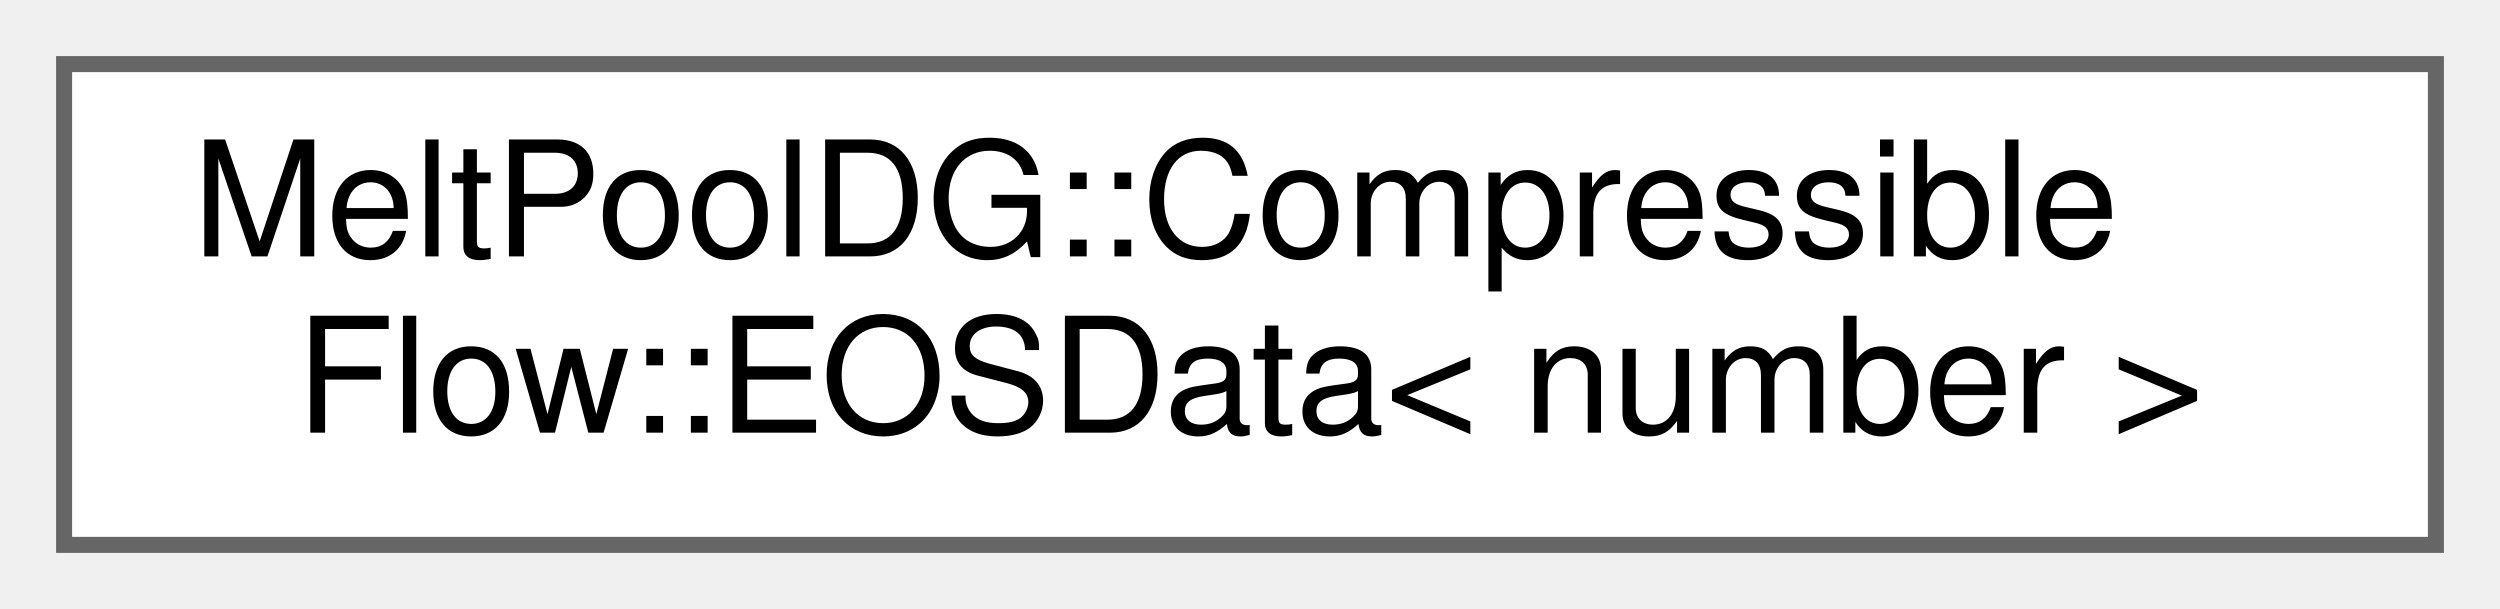
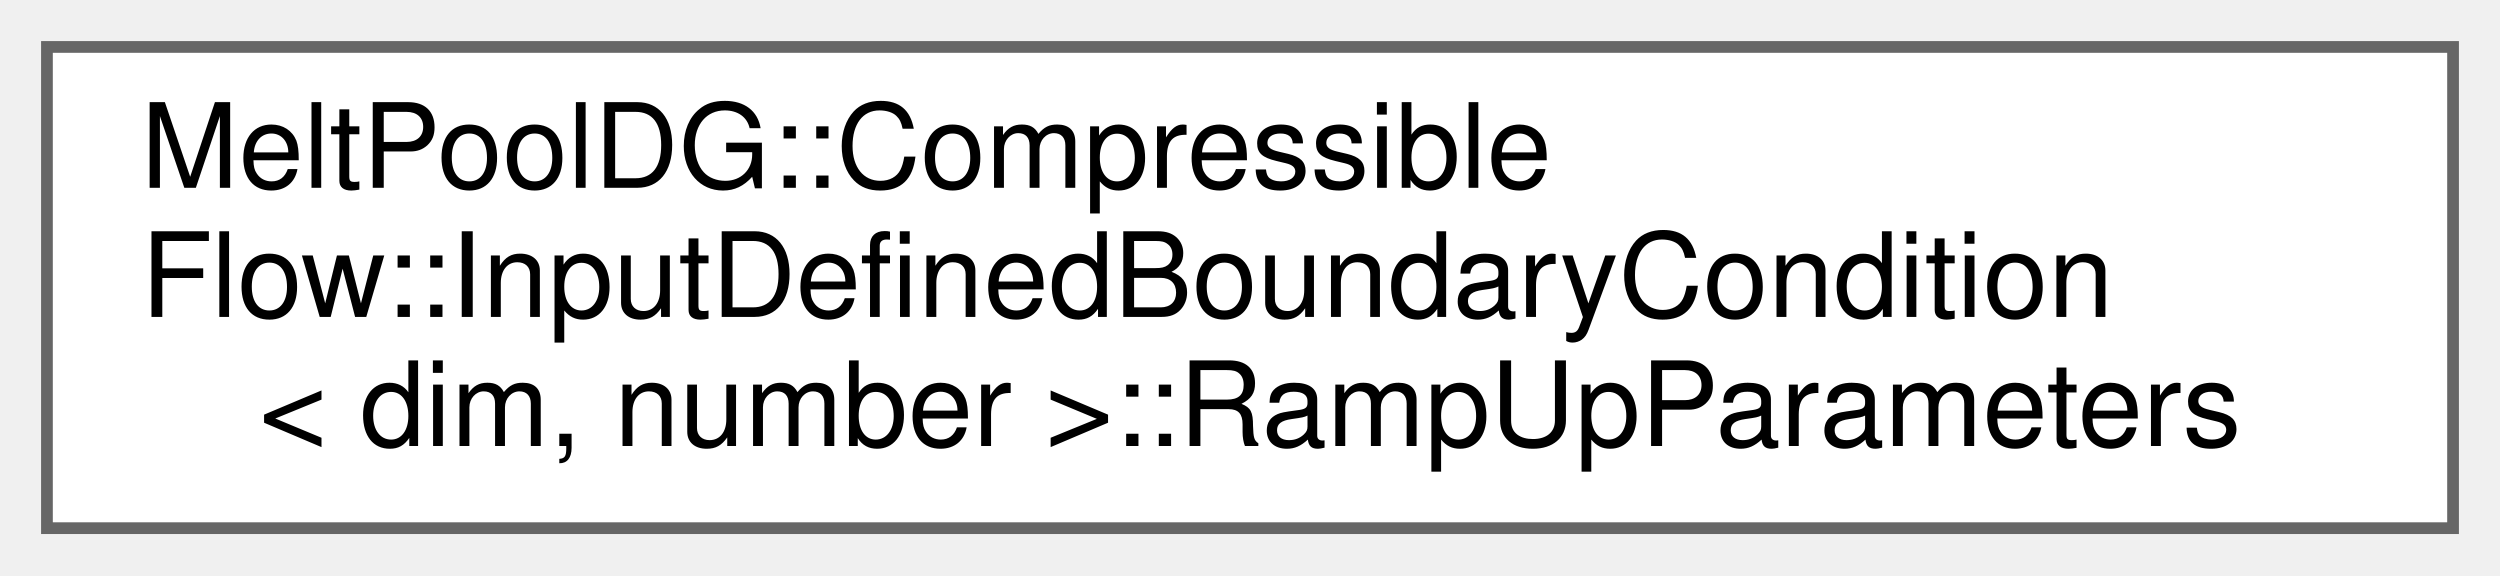
- <svg xmlns="http://www.w3.org/2000/svg" xmlns:xlink="http://www.w3.org/1999/xlink" width="156pt" height="38pt" viewBox="0.00 0.00 156.00 38.00">
-   <g id="graph0" class="graph" transform="scale(1 1) rotate(0) translate(4 34)">
+ <svg xmlns="http://www.w3.org/2000/svg" xmlns:xlink="http://www.w3.org/1999/xlink" width="213pt" height="49pt" viewBox="0.00 0.00 213.00 49.00">
+   <g id="graph0" class="graph" transform="scale(1 1) rotate(0) translate(4 45)">
    <g id="Node000000" class="node">
      <g id="a_Node000000">
-         <a xlink:href="structMeltPoolDG_1_1CompressibleFlow_1_1EOSData.html" target="_top" xlink:title="Collection of parameters related to the equation of state for a compressible or nearly incompressible...">
-           <polygon fill="white" stroke="#666666" points="148,-30 0,-30 0,0 148,0 148,-30" />
-           <text text-anchor="start" x="8" y="-18" font-family="Helvetica,sans-Serif" font-size="10.00">MeltPoolDG::Compressible</text>
-           <text text-anchor="middle" x="74" y="-7" font-family="Helvetica,sans-Serif" font-size="10.00">Flow::EOSData&lt; number &gt;</text>
+         <a xlink:href="structMeltPoolDG_1_1CompressibleFlow_1_1InputDefinedBoundaryCondition_1_1RampUpParameters.html" target="_top" xlink:title=" ">
+           <polygon fill="white" stroke="#666666" points="205,-41 0,-41 0,0 205,0 205,-41" />
+           <text text-anchor="start" x="8" y="-29" font-family="Helvetica,sans-Serif" font-size="10.00">MeltPoolDG::Compressible</text>
+           <text text-anchor="start" x="8" y="-18" font-family="Helvetica,sans-Serif" font-size="10.00">Flow::InputDefinedBoundaryCondition</text>
+           <text text-anchor="middle" x="102.5" y="-7" font-family="Helvetica,sans-Serif" font-size="10.00">&lt; dim, number &gt;::RampUpParameters</text>
        </a>
      </g>
    </g>
  </g>
</svg>
